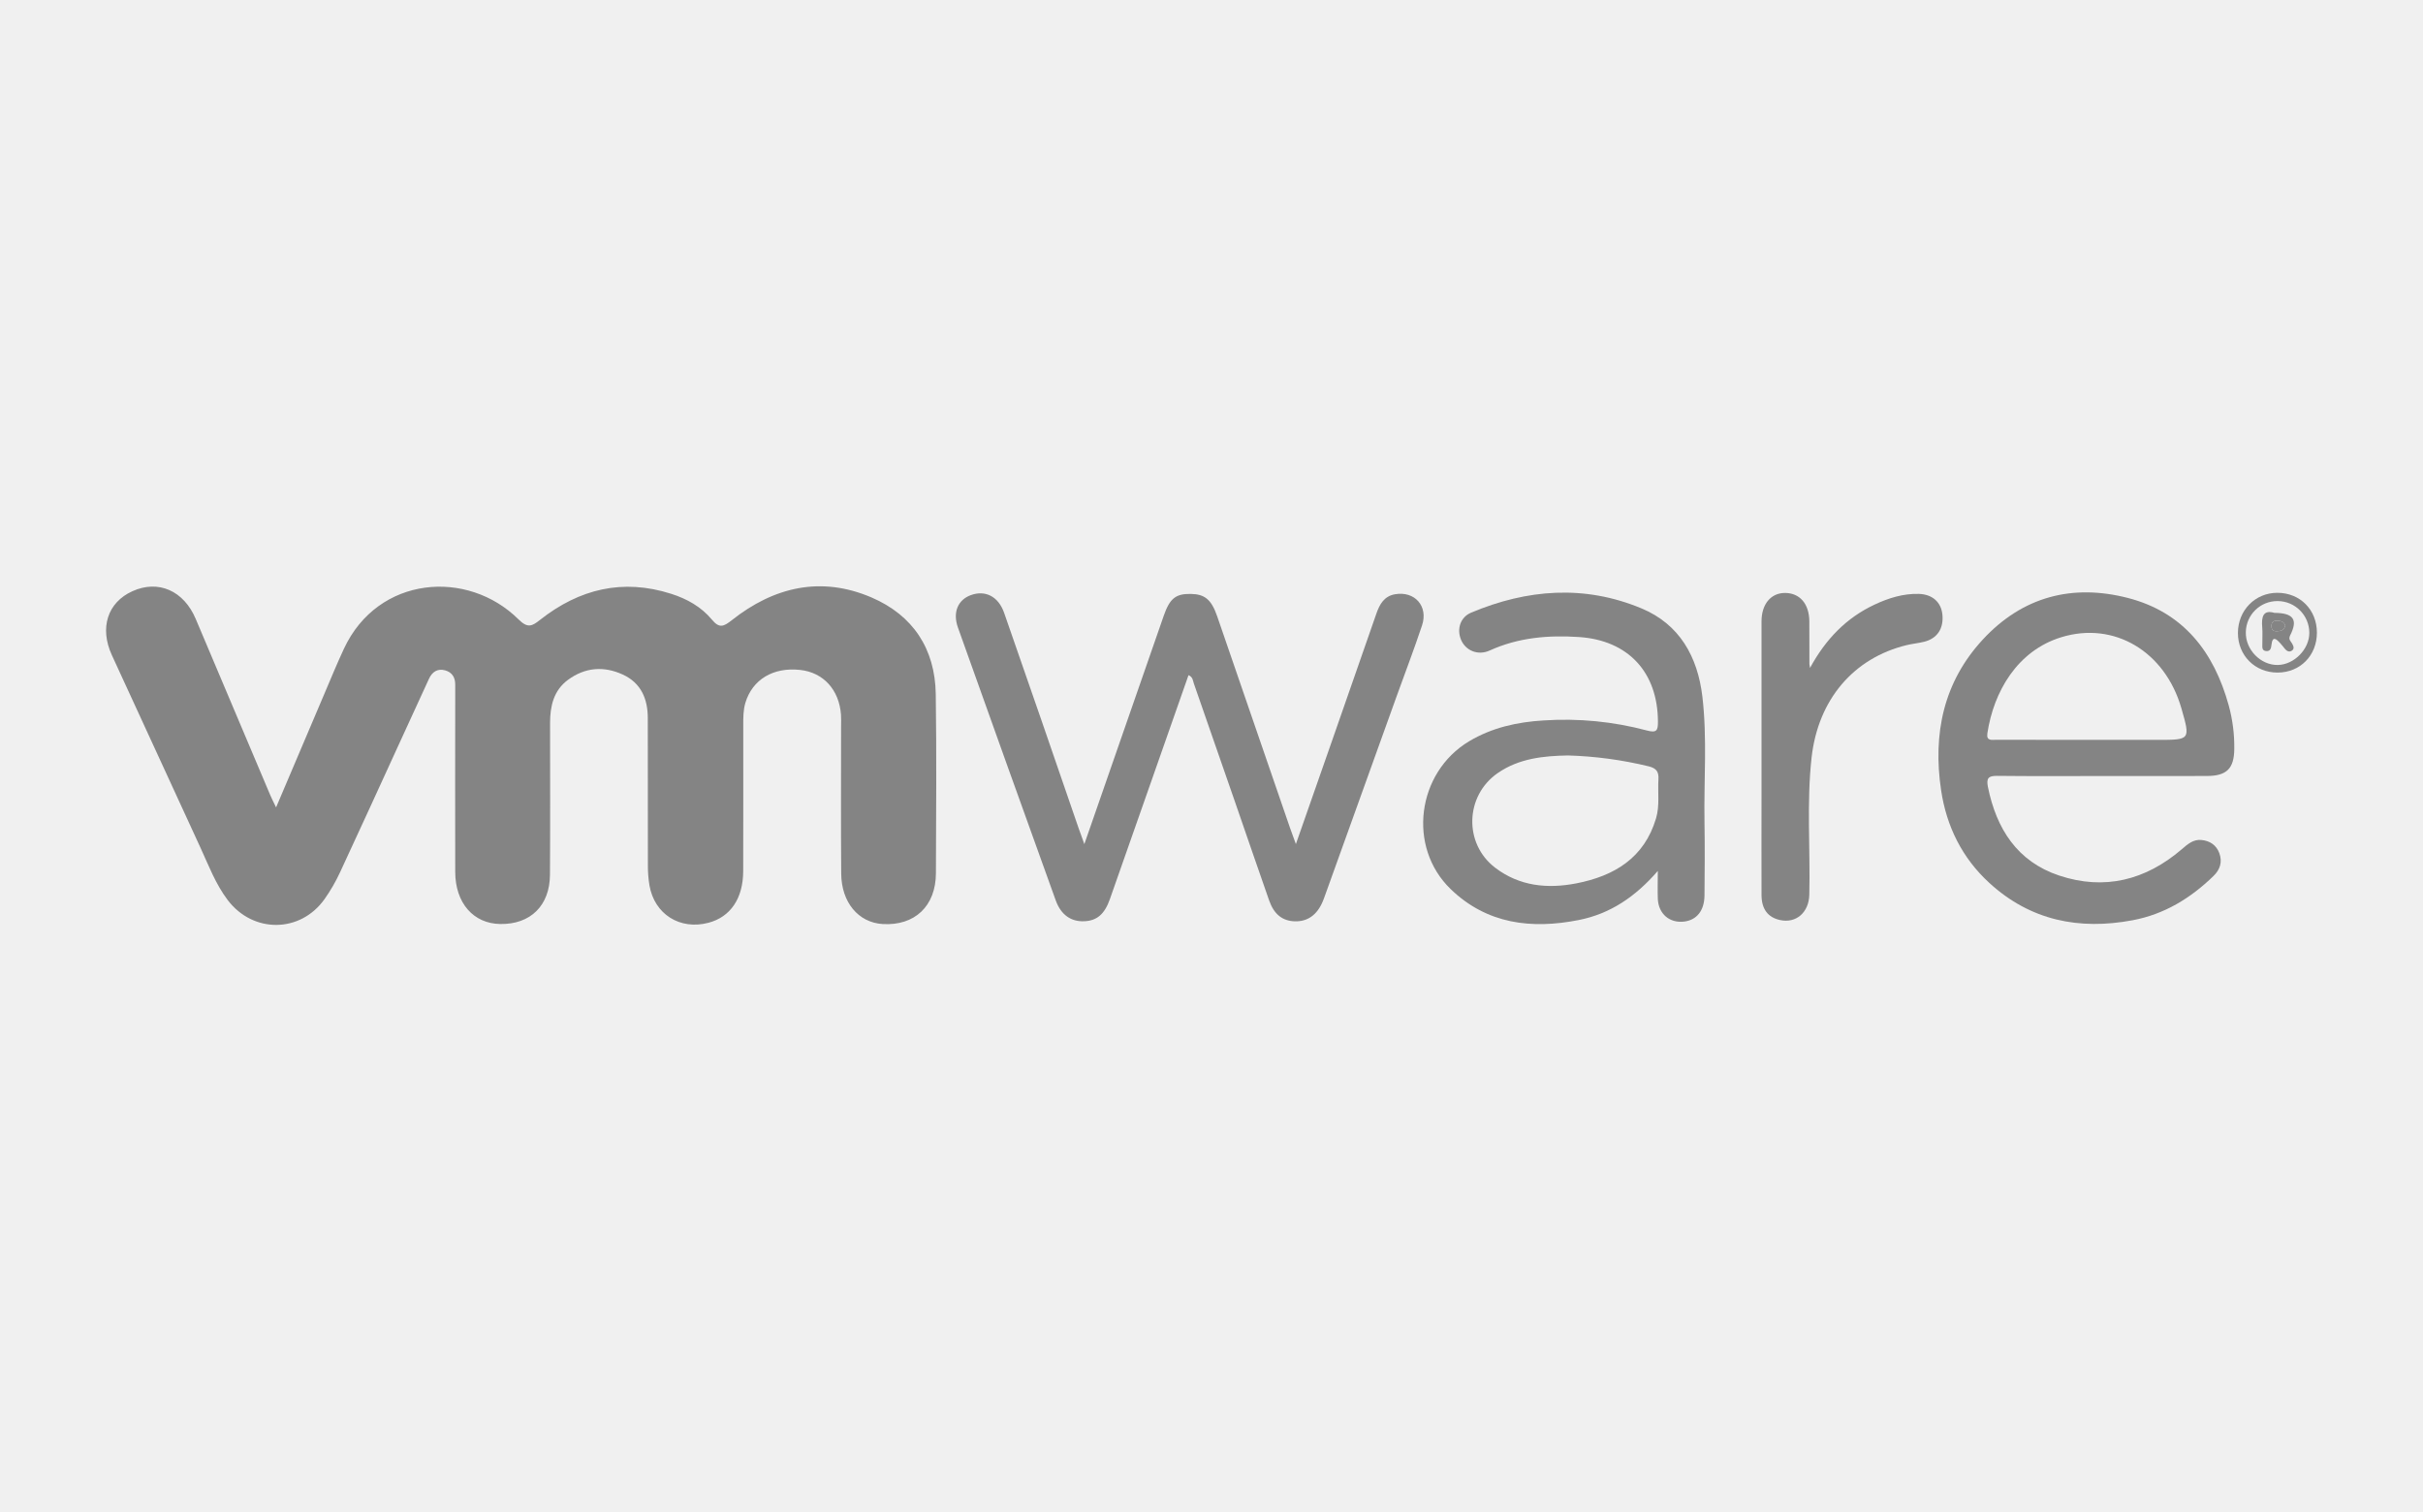
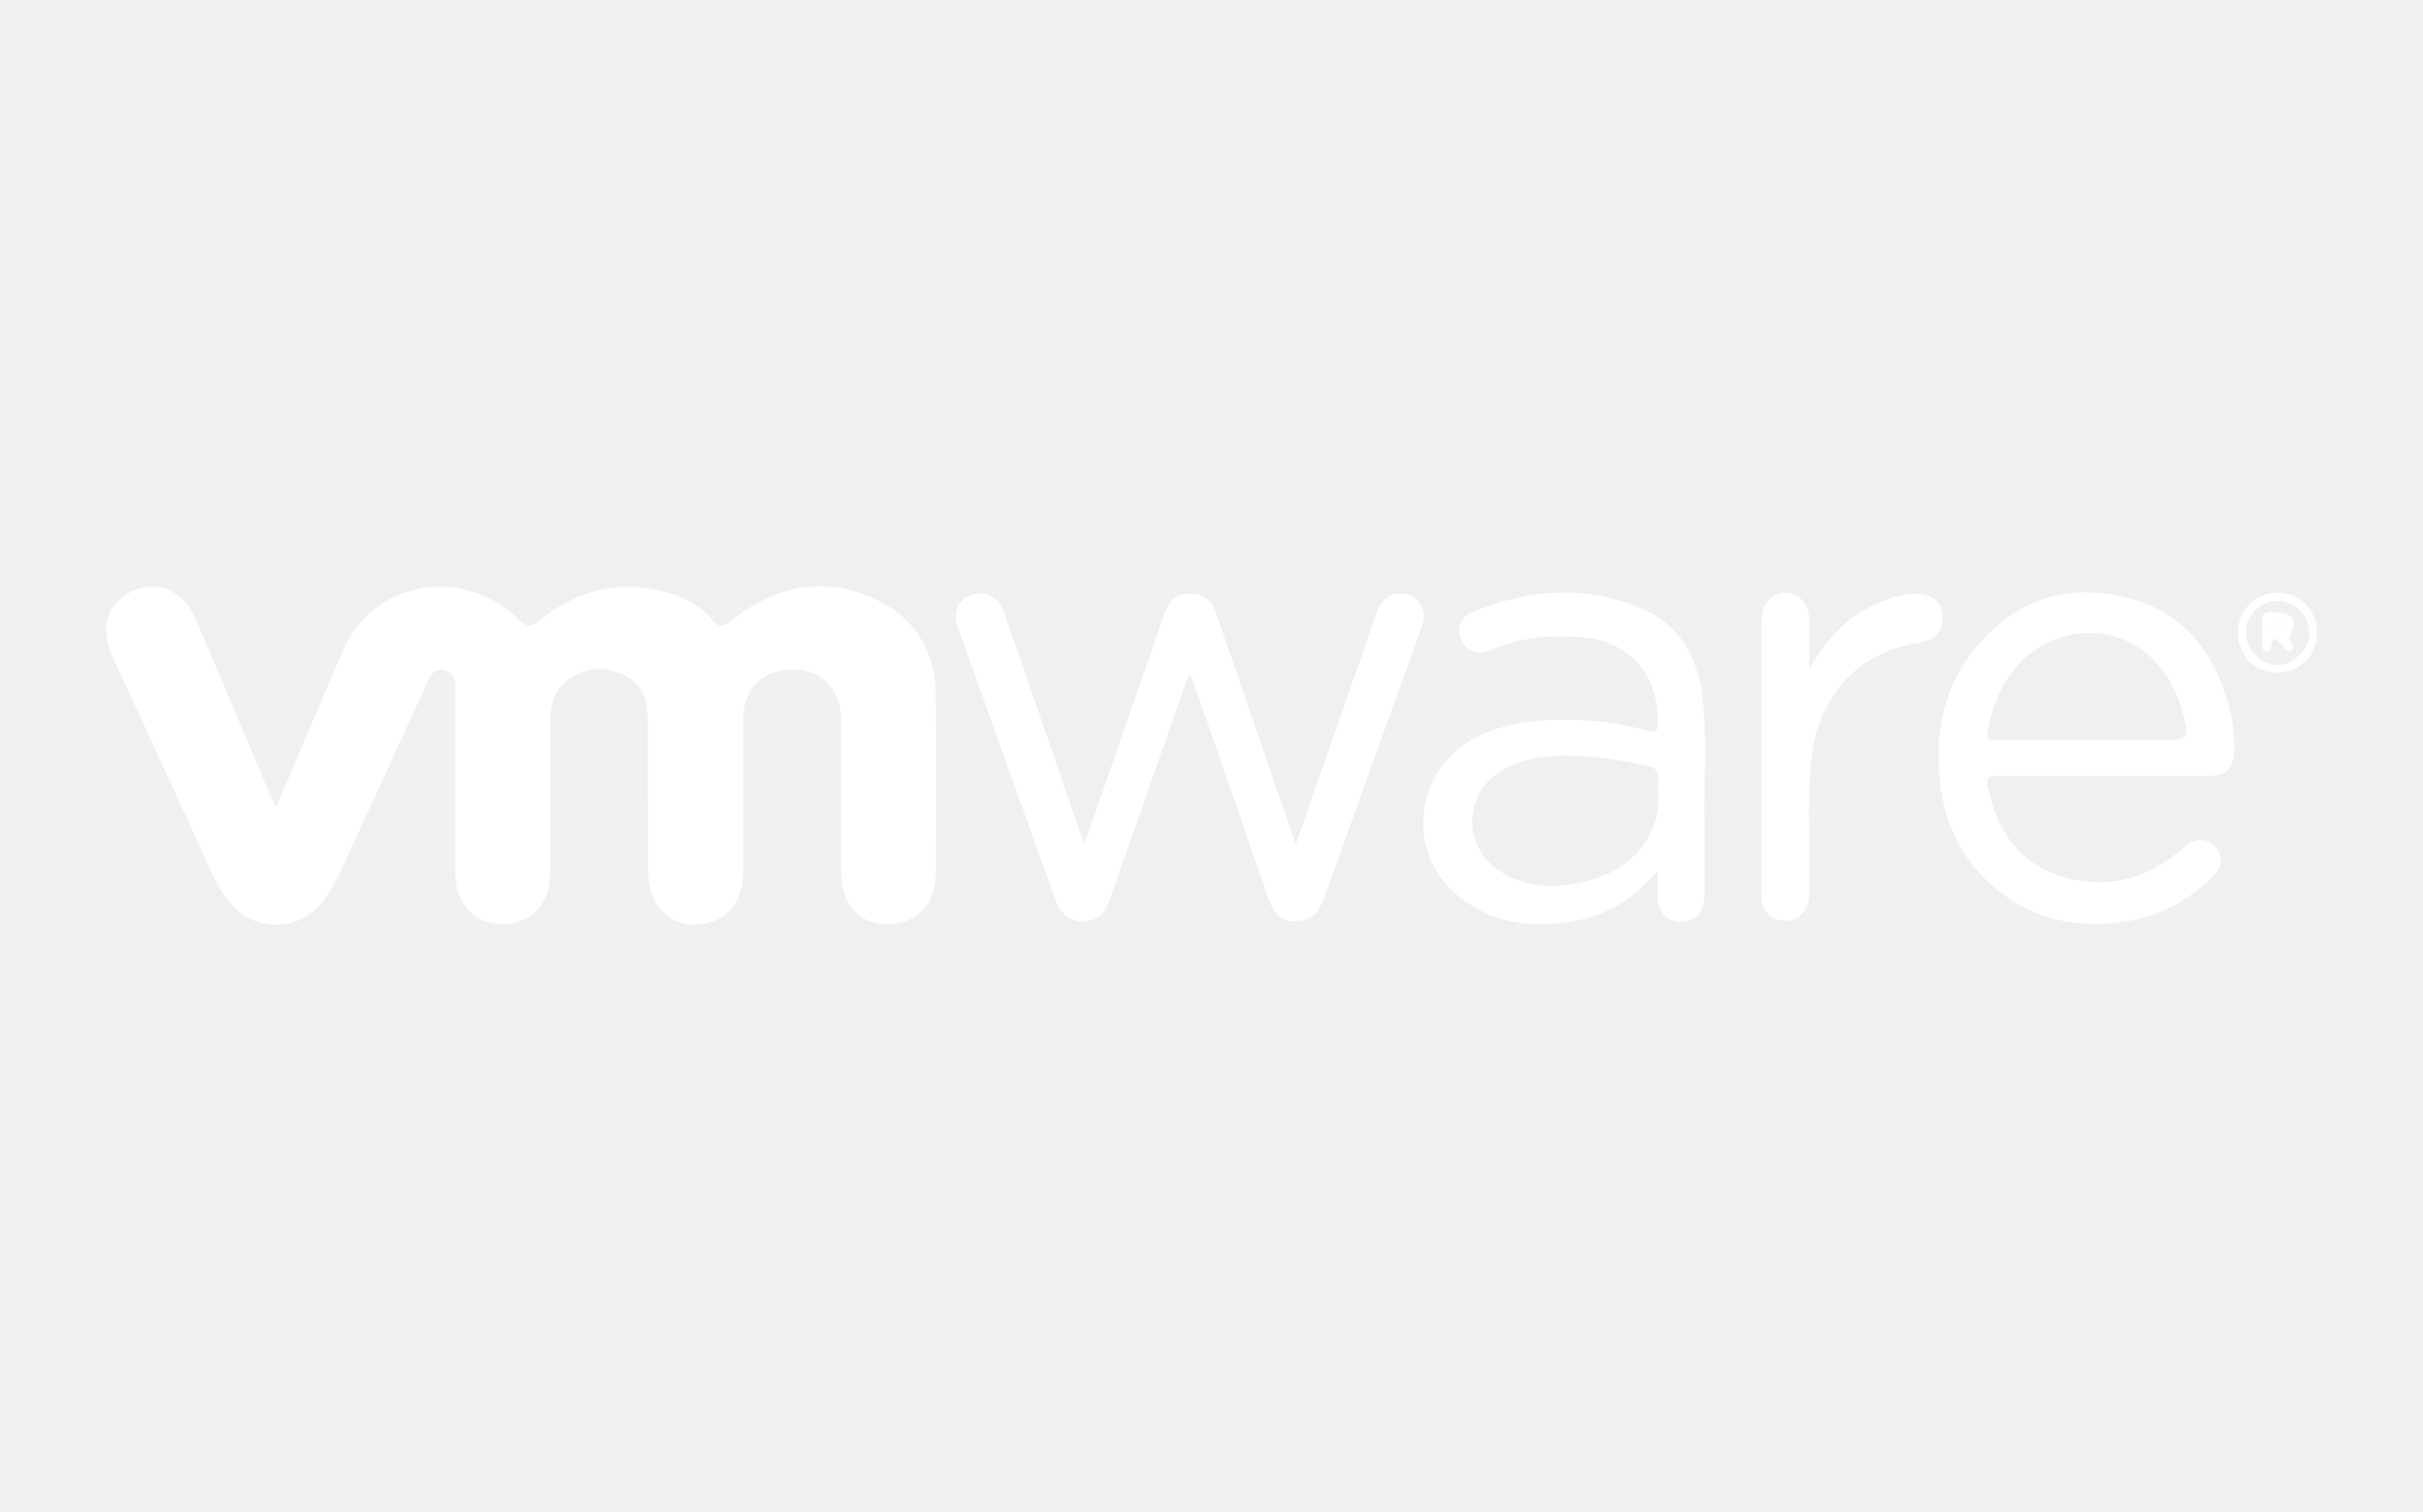
<svg xmlns="http://www.w3.org/2000/svg" id="Layer_1" data-name="Layer 1" viewBox="0 0 1860 1160">
  <defs>
-     <style>.cls-1{fill:#848484;fill-rule:evenodd;}</style>
+     <style>.cls-1{fill:#fff;fill-rule:evenodd;}</style>
  </defs>
-   <path class="cls-1" d="M211.93,619.77c12.73-30,24.78-58.36,36.88-86.74,5-11.7,9.81-23.49,15.18-35,26.22-56.29,95.12-61.32,134.1-22.53,7.08,7,10.36,5.14,16.48.31,30.08-23.7,63.4-31.88,100.66-20,12.11,3.86,23.06,10,31.11,19.67,5.81,7,9,5.65,15.44.58C594.12,450.48,630.23,442,669,458.61c31.79,13.66,48.83,39.36,49.33,74.24.67,45.81.29,91.64.12,137.46-.09,25.27-16.28,40.46-40.9,39-18.55-1.13-31.63-16.55-31.8-38.72-.31-37.63-.09-75.25-.1-112.88,0-3,.15-6.09-.07-9.1-1.42-19.21-13.55-32.43-31.41-34.37-20.64-2.26-36.65,7.4-42,25.31-1.66,5.6-1.61,11.38-1.61,17.14,0,37.32.06,74.64-.05,112-.06,21-9.78,35.21-26.69,39.65-21.9,5.78-41.48-6.58-45.29-28.8a91.11,91.11,0,0,1-1.18-15.38c-.1-37.63,0-75.26-.08-112.89,0-14.73-5.12-27-19.16-33.45-14.58-6.71-29-5.61-42.12,4.06C425,530,422.27,542,422.26,554.89c0,38.85.18,77.7-.08,116.54-.15,23.82-15,38.21-38.18,37.86-20.55-.31-34.46-16.08-34.55-39.87-.16-45.5,0-91,0-136.55,0-2.42,0-4.85,0-7.28.06-5.5-2.39-9.51-7.68-11-5.87-1.63-10,1.12-12.47,6.46Q318,545.41,306.92,569.8c-15.28,33.31-30.45,66.68-45.93,99.89a131.51,131.51,0,0,1-11.83,20.44c-18.59,26.21-54.91,26.46-74.38.75-9.25-12.22-14.6-26.48-20.92-40.23q-34-73.86-68-147.77c-9.61-20.95-3.28-40.46,15.79-49.06,19.89-9,39.43-.41,48.6,21.29q28.65,67.78,57.34,135.56C208.66,613.16,209.93,615.58,211.93,619.77Z" />
-   <path class="cls-1" d="M912.35,518.26Q898.42,558,884.53,597.59,868.29,643.88,852,690.17c-4.09,11.63-10,16.64-19.79,17-10,.4-17.76-4.86-21.78-16q-37.74-104.7-75.09-209.5c-4.14-11.64,0-21.18,9.84-24.82,11.1-4.09,21.23.92,25.65,13.62q28.71,82.34,57,164.8c1.26,3.68,2.63,7.32,4.56,12.69,9.2-26.47,17.79-51.2,26.39-75.93q17.28-49.77,34.61-99.52C898,459.3,902.63,455.74,914,455.9c10.82.14,15.92,4.3,20.37,17.19q28,81.13,55.86,162.31c1.28,3.71,2.67,7.37,4.55,12.52,9.65-27.59,18.84-53.8,28-80q16.92-48.45,33.79-96.92c2.48-7.18,6-13.39,14.3-14.84,15.11-2.63,25.65,9.12,20.76,23.88-6,18.1-12.85,35.91-19.31,53.87q-27.68,76.92-55.32,153.85c-.52,1.42-1,2.85-1.62,4.24-4.35,10.34-11.64,15.51-21.42,15.22-9.46-.28-15.95-5.31-19.71-16-8.82-25.13-17.43-50.35-26.16-75.53q-15.75-45.48-31.61-90.94C915.66,522.59,915.84,519.74,912.35,518.26Z" />
-   <path class="cls-1" d="M1272.61,668.54c-17.31,20-36.69,32.94-60.68,37.69-36.31,7.2-70.49,3.12-98.29-23.69-33.55-32.36-26-89.5,14.1-113.52,17.62-10.53,37.06-14.81,57.22-16a244.67,244.67,0,0,1,79.29,7.72c7.56,2.06,8.51-.11,8.46-6.9-.19-37.82-22.82-62.33-60.6-64.84-23.55-1.56-46.55.34-68.5,10.32-9.21,4.19-18.65,0-22.09-8.31-3.35-8.11-.55-17.24,7.8-20.74,43.07-18.08,87-21.49,130.71-3.28,29.31,12.21,43.15,37.13,46.78,67.65,3.79,32,1.1,64.24,1.63,96.37.3,18.8.19,37.62,0,56.43-.12,11.7-6.09,18.92-15.82,20-11,1.22-19.39-5.87-20-17.3C1272.36,683.77,1272.61,677.38,1272.61,668.54Zm-69-88.64c-18.47.35-37.44,2.13-53.93,13.56-25.07,17.37-26.17,54.06-2,72.56,18.66,14.28,40.19,16.37,62.33,12.08,29.07-5.65,52.23-19.43,61.26-50,2.89-9.75,1.2-19.92,1.82-29.86.36-5.87-1.61-8.56-7.55-10A298.42,298.42,0,0,0,1203.62,579.9Z" />
-   <path class="cls-1" d="M1614,595.7c-27,0-54,.18-81-.13-6.71-.07-8.28,1.9-7,8.42,6.5,32.23,22.55,57.37,54.69,68.09,34.69,11.57,66.39,3.6,94.07-20.14,4.47-3.84,8.83-7.75,15.08-7.16,6.48.6,11.53,3.84,13.84,10.21,2.43,6.73.52,12.55-4.47,17.4-17.55,17.07-37.76,29.43-62.07,34-41.11,7.72-78.51.24-110-28.61-20.9-19.12-32.91-43.38-37.07-71.2-6.44-43.25,1.77-83.05,32.16-115.81S1590.76,448,1633.45,459s66.14,41.54,77.45,82.61a120,120,0,0,1,4.23,33.29c-.14,15-5.73,20.72-21,20.76C1667.39,595.75,1640.69,595.7,1614,595.7Zm-12.25-27.76h54.59c25.13,0,25.13,0,18.2-24.21-12.54-43.69-51.66-67.05-92.23-54.58-33.83,10.39-51.9,41.87-56.71,73.71-.95,6.2,3.57,5,7,5Q1567.13,568,1601.73,567.94Z" />
-   <path class="cls-1" d="M1389.45,512.72c12.14-22.32,28-38.48,49.48-48.58,10.79-5.06,22-8.6,34.11-8.25,10.14.3,16.94,6.15,18,15.57,1.2,10.89-3.85,18.66-14,21.17-4.4,1.09-9,1.51-13.38,2.57-40.82,9.9-68,41.81-73,86.24-3.9,35-.91,70.26-1.76,105.38-.33,13.61-10.1,22.11-22.4,19.43-9.37-2-14.25-8.39-14.28-19.24-.09-26.67,0-53.36,0-80q0-65,0-130.06c0-13.12,7.12-21.71,17.85-21.79,11.49-.07,18.79,8.35,18.85,21.87,0,10.91,0,21.83.07,32.74C1389,510,1389.05,510.34,1389.45,512.72Z" />
-   <path class="cls-1" d="M1778.56,485.64c0,17.56-12.86,30.62-30.2,30.64s-30.48-13.09-30.43-30.47,13.31-30.81,30.36-30.76C1765.7,455.11,1778.54,468.08,1778.56,485.64Zm-30.1-24.25A24.21,24.21,0,0,0,1724,485.33c-.34,13.33,11.39,25.34,24.53,25.12,12.6-.2,24.34-12.22,24.2-24.78A24.41,24.41,0,0,0,1748.46,461.39Z" />
-   <path class="cls-1" d="M1745.91,470.44c14.78.11,18.2,5.25,12.15,17.21-1.61,3.2.35,4.39,1.41,6.27s2.1,4.07-.18,5.56c-2.06,1.34-4,.24-5.47-1.62-1.12-1.42-2.25-2.86-3.48-4.19-2.93-3.18-5.87-5.89-6.67,1.38-.28,2.59-.87,5.05-4.13,4.72-3.53-.37-2.8-3.37-2.86-5.65-.1-4.24.28-8.5-.1-12.7C1735.87,473.38,1737.36,467.9,1745.91,470.44Zm8.35,9.73c-1-2.9-3.26-3.66-6.21-3.7s-4.38,1-4.36,4.13c0,3.25,1.75,4.08,4.55,3.93S1753.54,483.64,1754.26,480.17Z" />
-   <path class="cls-1" d="M1754.26,480.17c-.72,3.47-3.16,4.19-6,4.36s-4.55-.68-4.55-3.93c0-3.09,1.39-4.16,4.36-4.13S1753.28,477.27,1754.26,480.17Z" />
+   <g id="VMware">
+     <path class="cls-1" d="M211.93,619.77c12.73-30,24.78-58.36,36.88-86.74,5-11.7,9.81-23.49,15.18-35,26.22-56.29,95.12-61.32,134.1-22.53,7.08,7,10.36,5.14,16.48.31,30.08-23.7,63.4-31.88,100.66-20,12.11,3.86,23.06,10,31.11,19.67,5.81,7,9,5.65,15.44.58C594.12,450.48,630.23,442,669,458.61c31.79,13.66,48.83,39.36,49.33,74.24.67,45.81.29,91.64.12,137.46-.09,25.27-16.28,40.46-40.9,39-18.55-1.13-31.63-16.55-31.8-38.72-.31-37.63-.09-75.25-.1-112.88,0-3,.15-6.09-.07-9.1-1.42-19.21-13.55-32.43-31.41-34.37-20.64-2.26-36.65,7.4-42,25.31-1.66,5.6-1.61,11.38-1.61,17.14,0,37.32.06,74.64-.05,112-.06,21-9.78,35.21-26.69,39.65-21.9,5.78-41.48-6.58-45.29-28.8a91.11,91.11,0,0,1-1.18-15.38c-.1-37.63,0-75.26-.08-112.89,0-14.73-5.12-27-19.16-33.45-14.58-6.71-29-5.61-42.12,4.06C425,530,422.27,542,422.26,554.89c0,38.85.18,77.7-.08,116.54-.15,23.82-15,38.21-38.18,37.86-20.55-.31-34.46-16.08-34.55-39.87-.16-45.5,0-91,0-136.55,0-2.42,0-4.85,0-7.28.06-5.5-2.39-9.51-7.68-11-5.87-1.63-10,1.12-12.47,6.46Q318,545.41,306.92,569.8c-15.28,33.31-30.45,66.68-45.93,99.89a131.51,131.51,0,0,1-11.83,20.44c-18.59,26.21-54.91,26.46-74.38.75-9.25-12.22-14.6-26.48-20.92-40.23q-34-73.86-68-147.77c-9.61-20.95-3.28-40.46,15.79-49.06,19.89-9,39.43-.41,48.6,21.29q28.65,67.78,57.34,135.56C208.66,613.16,209.93,615.58,211.93,619.77Z" />
+     <path class="cls-1" d="M912.35,518.26Q898.42,558,884.53,597.59,868.29,643.88,852,690.17c-4.09,11.63-10,16.64-19.79,17-10,.4-17.76-4.86-21.78-16q-37.74-104.7-75.09-209.5c-4.14-11.64,0-21.18,9.84-24.82,11.1-4.09,21.23.92,25.65,13.62q28.71,82.34,57,164.8c1.26,3.68,2.63,7.32,4.56,12.69,9.2-26.47,17.79-51.2,26.39-75.93q17.28-49.77,34.61-99.52C898,459.3,902.63,455.74,914,455.9c10.82.14,15.92,4.3,20.37,17.19q28,81.13,55.86,162.31c1.28,3.71,2.67,7.37,4.55,12.52,9.65-27.59,18.84-53.8,28-80q16.92-48.45,33.79-96.92c2.48-7.18,6-13.39,14.3-14.84,15.11-2.63,25.65,9.12,20.76,23.88-6,18.1-12.85,35.91-19.31,53.87q-27.68,76.92-55.32,153.85c-.52,1.42-1,2.85-1.62,4.24-4.35,10.34-11.64,15.51-21.42,15.22-9.46-.28-15.95-5.31-19.71-16-8.82-25.13-17.43-50.35-26.16-75.53q-15.75-45.48-31.61-90.94C915.66,522.59,915.84,519.74,912.35,518.26Z" />
+     <path class="cls-1" d="M1272.61,668.54c-17.31,20-36.69,32.94-60.68,37.69-36.31,7.2-70.49,3.12-98.29-23.69-33.55-32.36-26-89.5,14.1-113.52,17.62-10.53,37.06-14.81,57.22-16a244.67,244.67,0,0,1,79.29,7.72c7.56,2.06,8.51-.11,8.46-6.9-.19-37.82-22.82-62.33-60.6-64.84-23.55-1.56-46.55.34-68.5,10.32-9.21,4.19-18.65,0-22.09-8.31-3.35-8.11-.55-17.24,7.8-20.74,43.07-18.08,87-21.49,130.71-3.28,29.31,12.21,43.15,37.13,46.78,67.65,3.79,32,1.1,64.24,1.63,96.37.3,18.8.19,37.62,0,56.43-.12,11.7-6.09,18.92-15.82,20-11,1.22-19.39-5.87-20-17.3C1272.36,683.77,1272.61,677.38,1272.61,668.54Zm-69-88.64c-18.47.35-37.44,2.13-53.93,13.56-25.07,17.37-26.17,54.06-2,72.56,18.66,14.28,40.19,16.37,62.33,12.08,29.07-5.65,52.23-19.43,61.26-50,2.89-9.75,1.2-19.92,1.82-29.86.36-5.87-1.61-8.56-7.55-10A298.42,298.42,0,0,0,1203.62,579.9Z" />
+     <path class="cls-1" d="M1614,595.7c-27,0-54,.18-81-.13-6.71-.07-8.28,1.9-7,8.42,6.5,32.23,22.55,57.37,54.69,68.09,34.69,11.57,66.39,3.6,94.07-20.14,4.47-3.84,8.83-7.75,15.08-7.16,6.48.6,11.53,3.84,13.84,10.21,2.43,6.73.52,12.55-4.47,17.4-17.55,17.07-37.76,29.43-62.07,34-41.11,7.72-78.51.24-110-28.61-20.9-19.12-32.91-43.38-37.07-71.2-6.44-43.25,1.77-83.05,32.16-115.81S1590.76,448,1633.45,459s66.14,41.54,77.45,82.61a120,120,0,0,1,4.23,33.29c-.14,15-5.73,20.72-21,20.76C1667.39,595.75,1640.69,595.7,1614,595.7Zm-12.25-27.76h54.59c25.13,0,25.13,0,18.2-24.21-12.54-43.69-51.66-67.05-92.23-54.58-33.83,10.39-51.9,41.87-56.71,73.71-.95,6.2,3.57,5,7,5Q1567.13,568,1601.73,567.94Z" />
+     <path class="cls-1" d="M1389.45,512.72c12.14-22.32,28-38.48,49.48-48.58,10.79-5.06,22-8.6,34.11-8.25,10.14.3,16.94,6.15,18,15.57,1.2,10.89-3.85,18.66-14,21.17-4.4,1.09-9,1.51-13.38,2.57-40.82,9.9-68,41.81-73,86.24-3.9,35-.91,70.26-1.76,105.38-.33,13.61-10.1,22.11-22.4,19.43-9.37-2-14.25-8.39-14.28-19.24-.09-26.67,0-53.36,0-80q0-65,0-130.06c0-13.12,7.12-21.71,17.85-21.79,11.49-.07,18.79,8.35,18.85,21.87,0,10.91,0,21.83.07,32.74C1389,510,1389.05,510.34,1389.45,512.72Z" />
+     <path class="cls-1" d="M1778.56,485.64c0,17.56-12.86,30.62-30.2,30.64s-30.48-13.09-30.43-30.47,13.31-30.81,30.36-30.76C1765.7,455.11,1778.54,468.08,1778.56,485.64Zm-30.1-24.25A24.21,24.21,0,0,0,1724,485.33c-.34,13.33,11.39,25.34,24.53,25.12,12.6-.2,24.34-12.22,24.2-24.78A24.41,24.41,0,0,0,1748.46,461.39Z" />
+     <path class="cls-1" d="M1745.91,470.44c14.78.11,18.2,5.25,12.15,17.21-1.61,3.2.35,4.39,1.41,6.27s2.1,4.07-.18,5.56c-2.06,1.34-4,.24-5.47-1.62-1.12-1.42-2.25-2.86-3.48-4.19-2.93-3.18-5.87-5.89-6.67,1.38-.28,2.59-.87,5.05-4.13,4.72-3.53-.37-2.8-3.37-2.86-5.65-.1-4.24.28-8.5-.1-12.7C1735.87,473.38,1737.36,467.9,1745.91,470.44Zm8.35,9.73c-1-2.9-3.26-3.66-6.21-3.7s-4.38,1-4.36,4.13c0,3.25,1.75,4.08,4.55,3.93S1753.54,483.64,1754.26,480.17Z" />
+     <path class="cls-1" d="M1754.26,480.17c-.72,3.47-3.16,4.19-6,4.36s-4.55-.68-4.55-3.93c0-3.09,1.39-4.16,4.36-4.13S1753.28,477.27,1754.26,480.17Z" />
+   </g>
</svg>
